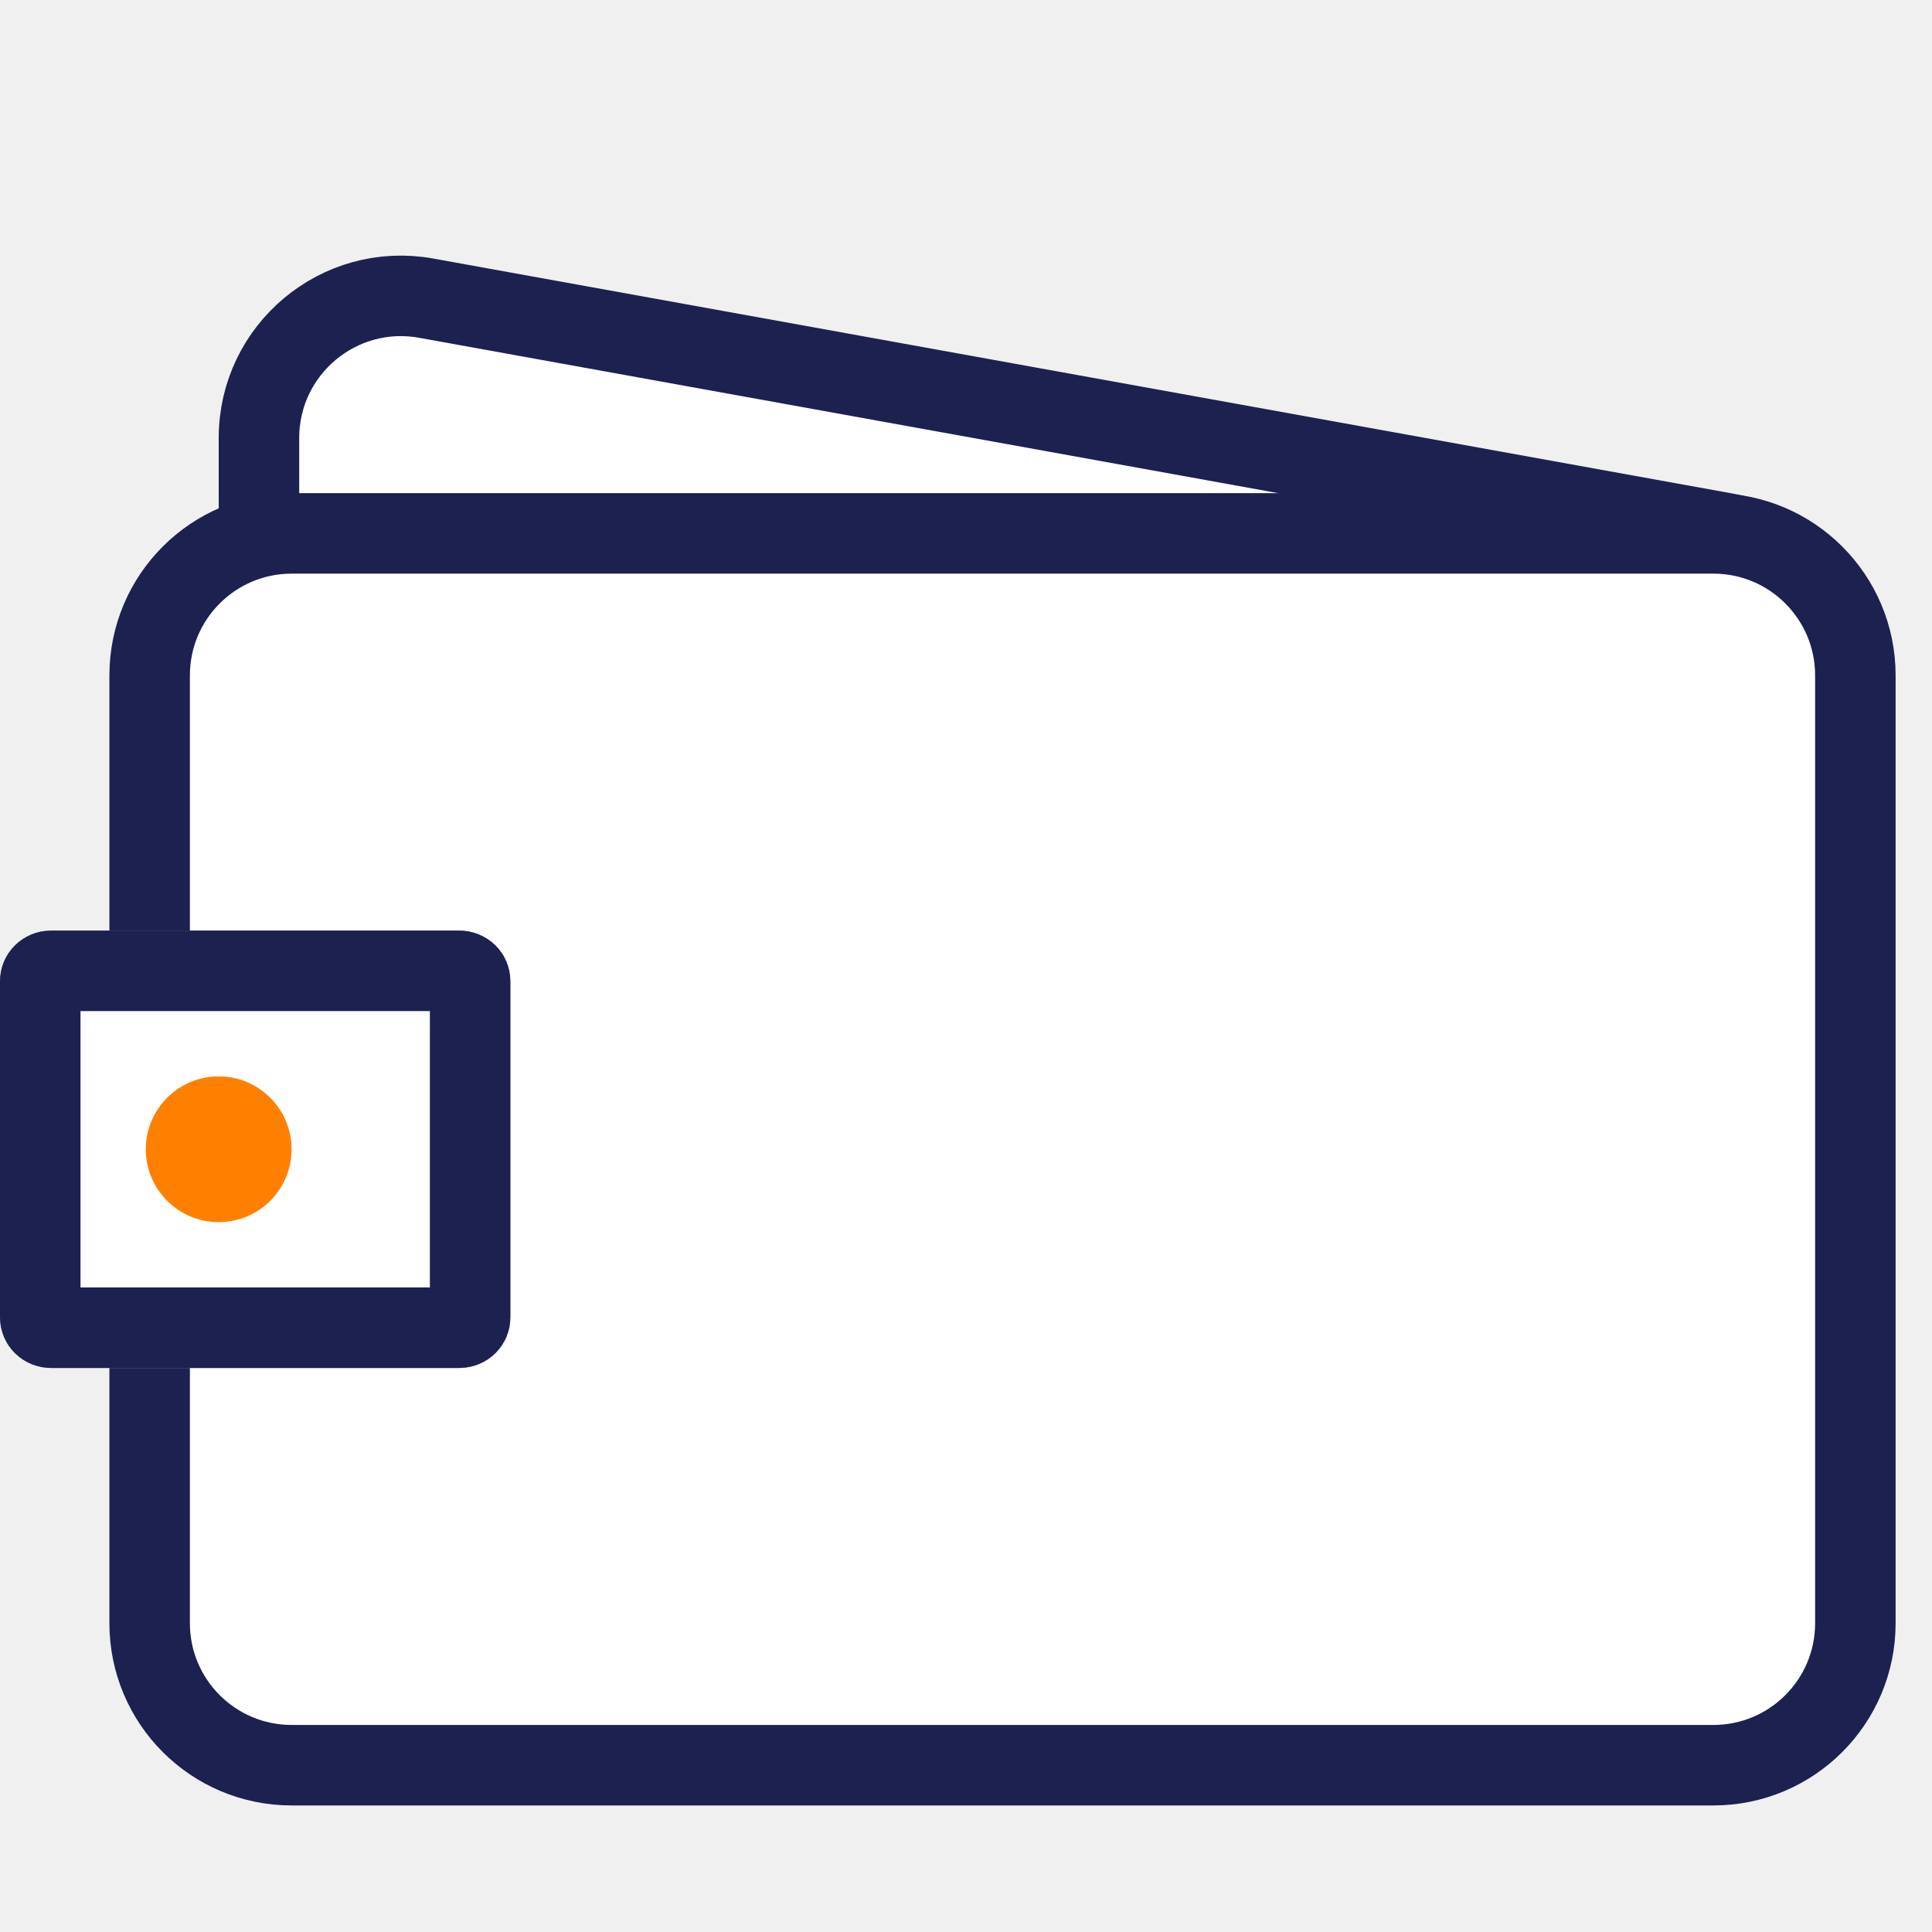
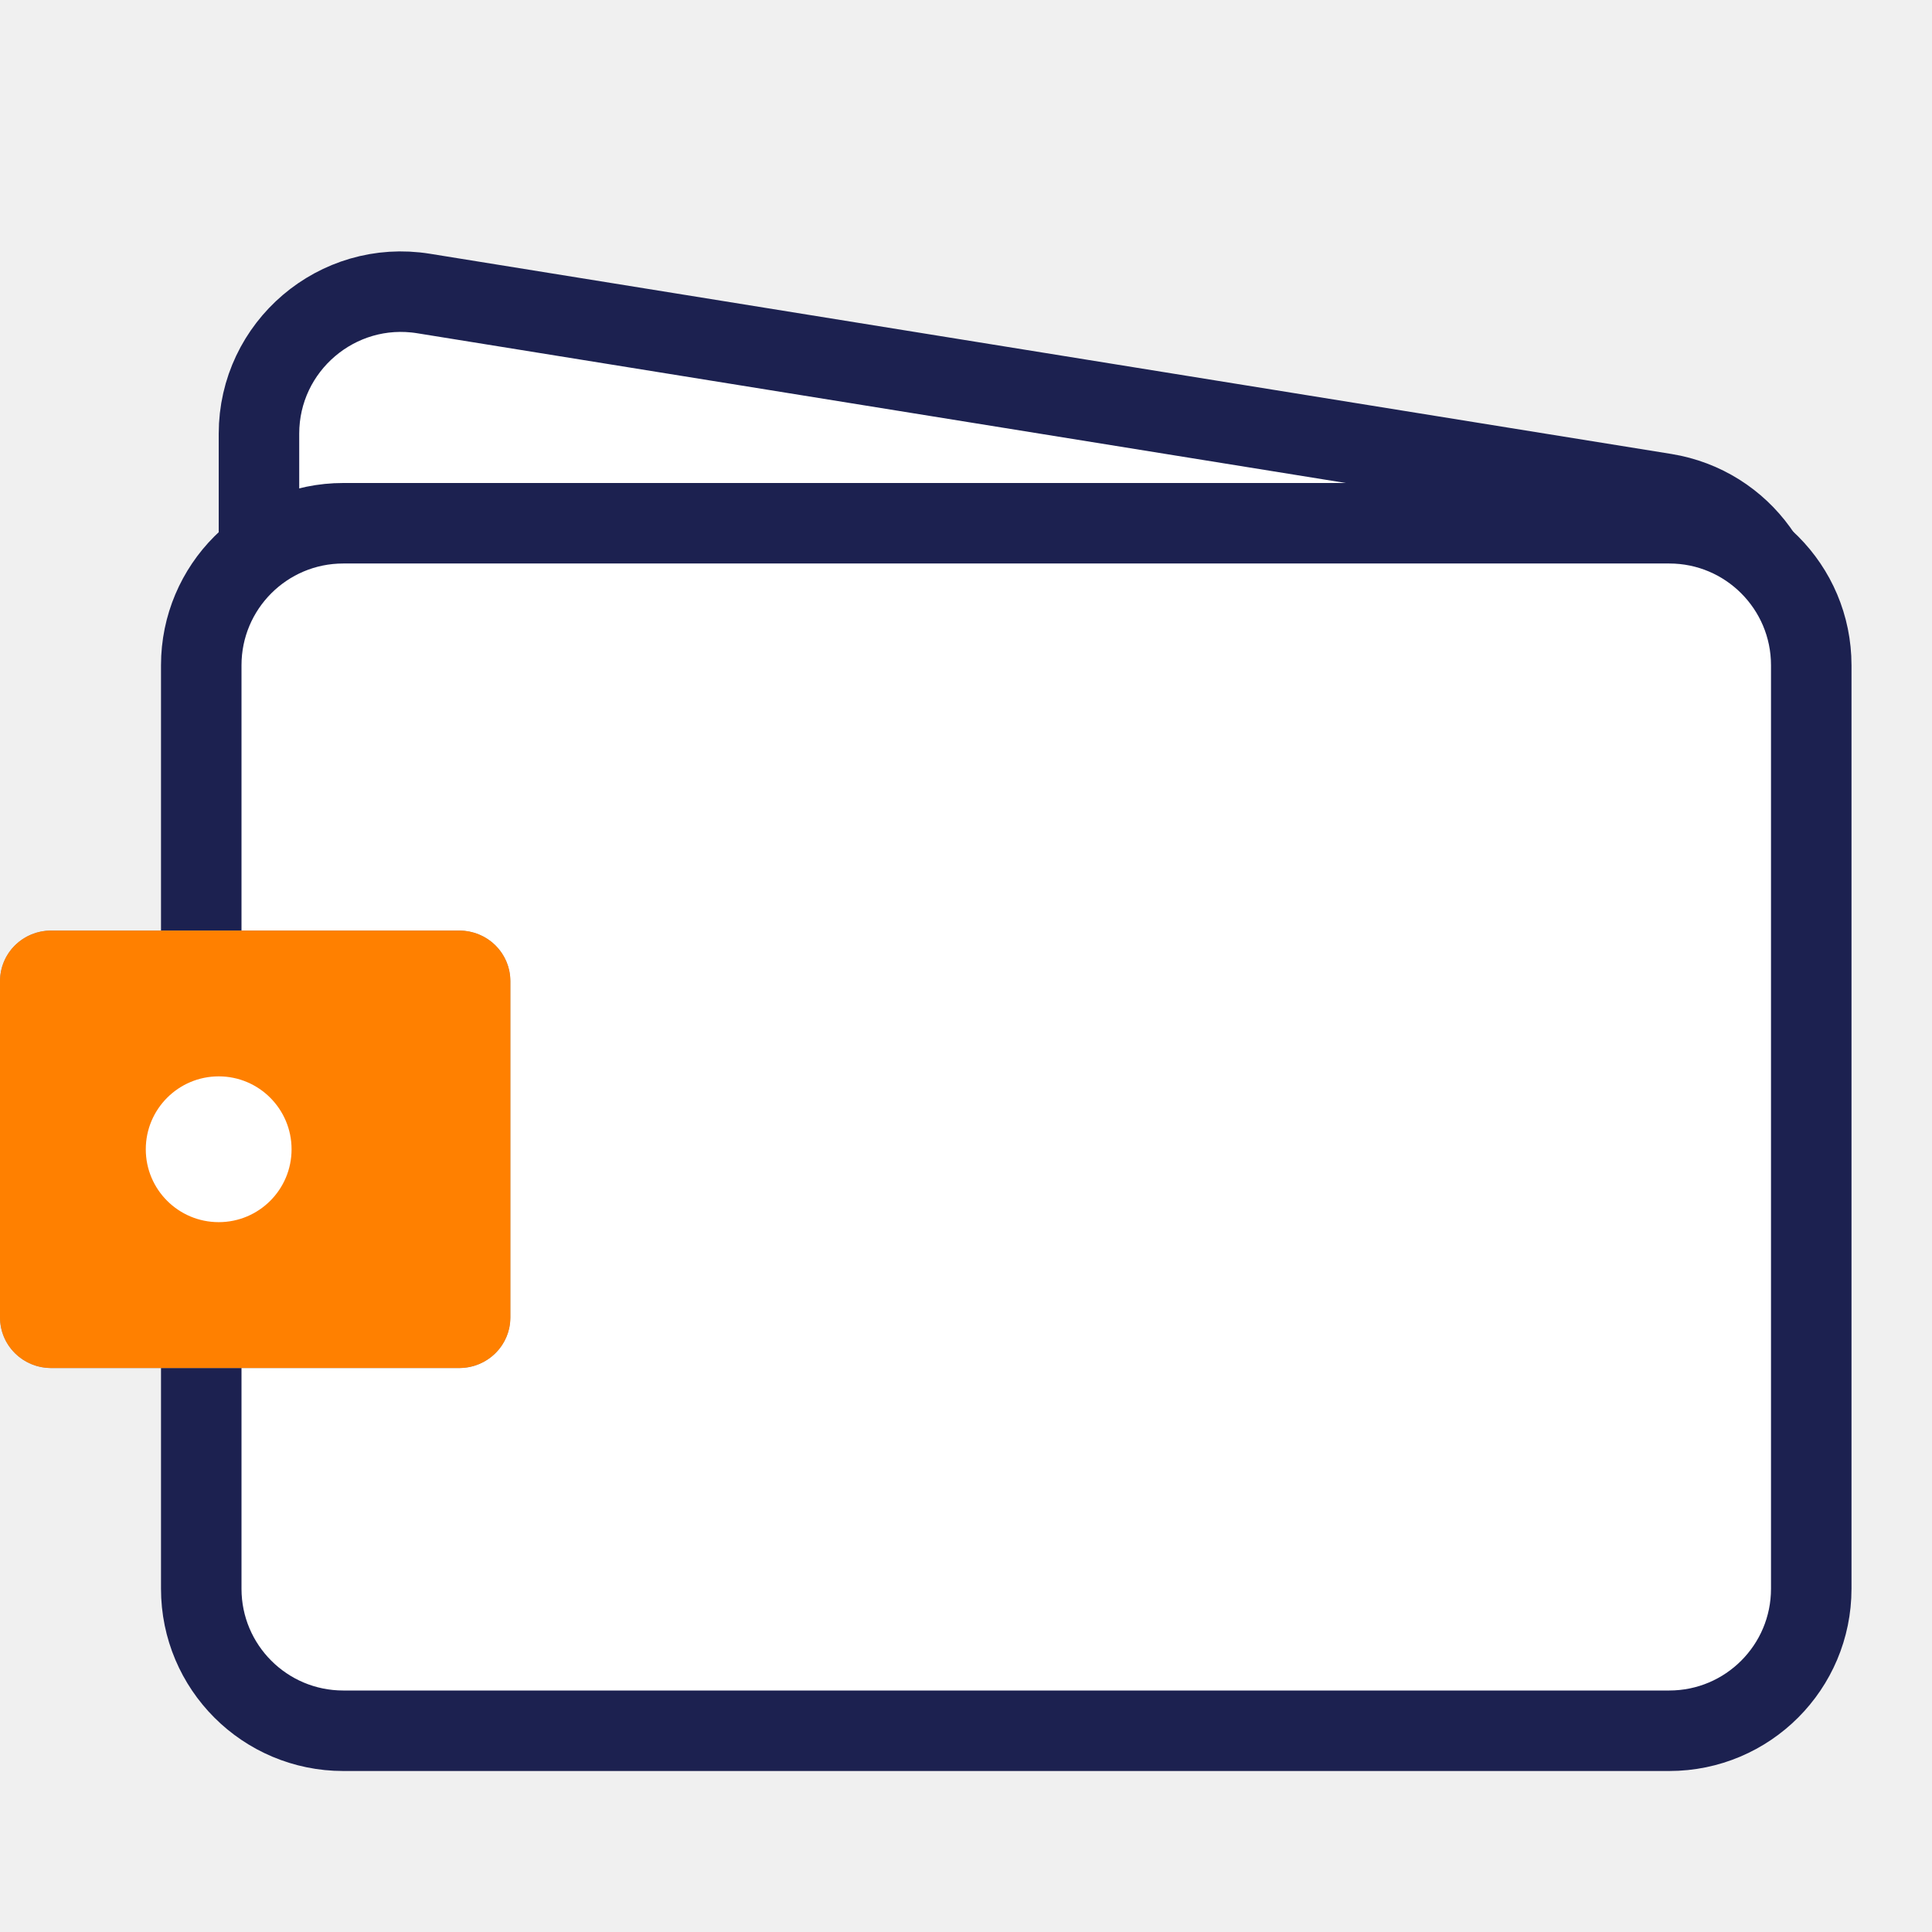
<svg xmlns="http://www.w3.org/2000/svg" width="24" height="24" viewBox="0 0 24 24" fill="none">
-   <path d="M21.441 6.624C22.47 6.81 23.113 7.845 22.822 8.85L21.605 13.058C21.351 13.934 20.471 14.473 19.575 14.3L4.647 11.422C3.817 11.262 3.217 10.536 3.217 9.69L3.217 5.44C3.217 4.34 4.213 3.508 5.295 3.704L21.441 6.624Z" fill="white" stroke="#1C2150" />
-   <rect x="1.859" y="6.626" width="21.189" height="15.302" rx="1.764" fill="white" stroke="#1C2150" />
+   <path d="M20.683 6.133C21.645 6.289 22.299 7.195 22.143 8.157L21.39 12.8C21.23 13.782 20.291 14.438 19.315 14.25L4.647 11.423C3.817 11.263 3.217 10.536 3.217 9.69L3.217 5.388C3.217 4.302 4.19 3.473 5.262 3.646L20.683 6.133Z" fill="white" stroke="#1C2150" />
+   <rect x="2.5" y="6.5" width="20" height="15" rx="1.764" fill="white" stroke="#1C2150" />
  <path d="M0.634 11.786H5.706C5.815 11.787 5.919 11.829 5.995 11.905C6.071 11.98 6.113 12.082 6.113 12.187V16.366C6.113 16.472 6.071 16.573 5.995 16.649C5.919 16.724 5.815 16.768 5.706 16.768H0.634C0.525 16.768 0.421 16.724 0.345 16.649C0.269 16.573 0.227 16.472 0.227 16.366V12.187C0.227 12.081 0.269 11.98 0.345 11.905C0.421 11.829 0.525 11.786 0.634 11.786Z" fill="#C4C4C4" stroke="#8A949C" stroke-width="0.453" />
-   <path d="M0.634 12.06H5.706C5.743 12.06 5.778 12.075 5.803 12.099C5.827 12.123 5.84 12.155 5.84 12.187V16.366C5.84 16.398 5.827 16.43 5.803 16.454C5.778 16.479 5.743 16.493 5.706 16.493H0.634C0.597 16.493 0.562 16.479 0.537 16.454C0.513 16.43 0.5 16.398 0.5 16.366V12.187C0.5 12.155 0.513 12.123 0.537 12.099C0.562 12.075 0.597 12.06 0.634 12.06Z" fill="white" stroke="#1C2150" />
-   <path d="M2.717 15.182C3.217 15.182 3.622 14.777 3.622 14.277C3.622 13.777 3.217 13.371 2.717 13.371C2.217 13.371 1.811 13.777 1.811 14.277C1.811 14.777 2.217 15.182 2.717 15.182Z" fill="#FF8000" />
+   <path d="M5.706 16.994H0.634C0.466 16.994 0.305 16.928 0.186 16.81C0.067 16.693 0 16.533 0 16.367V12.187C0 12.021 0.067 11.861 0.186 11.743C0.305 11.626 0.466 11.56 0.634 11.56H5.706C5.874 11.56 6.035 11.626 6.154 11.743C6.273 11.861 6.34 12.021 6.34 12.187V16.367C6.34 16.533 6.273 16.693 6.154 16.81C6.035 16.928 5.874 16.994 5.706 16.994Z" fill="#FF8000" />
+   <path d="M2.717 15.182C3.217 15.182 3.622 14.777 3.622 14.277C3.622 13.777 3.217 13.371 2.717 13.371C2.217 13.371 1.811 13.777 1.811 14.277C1.811 14.777 2.217 15.182 2.717 15.182Z" fill="white" />
</svg>
